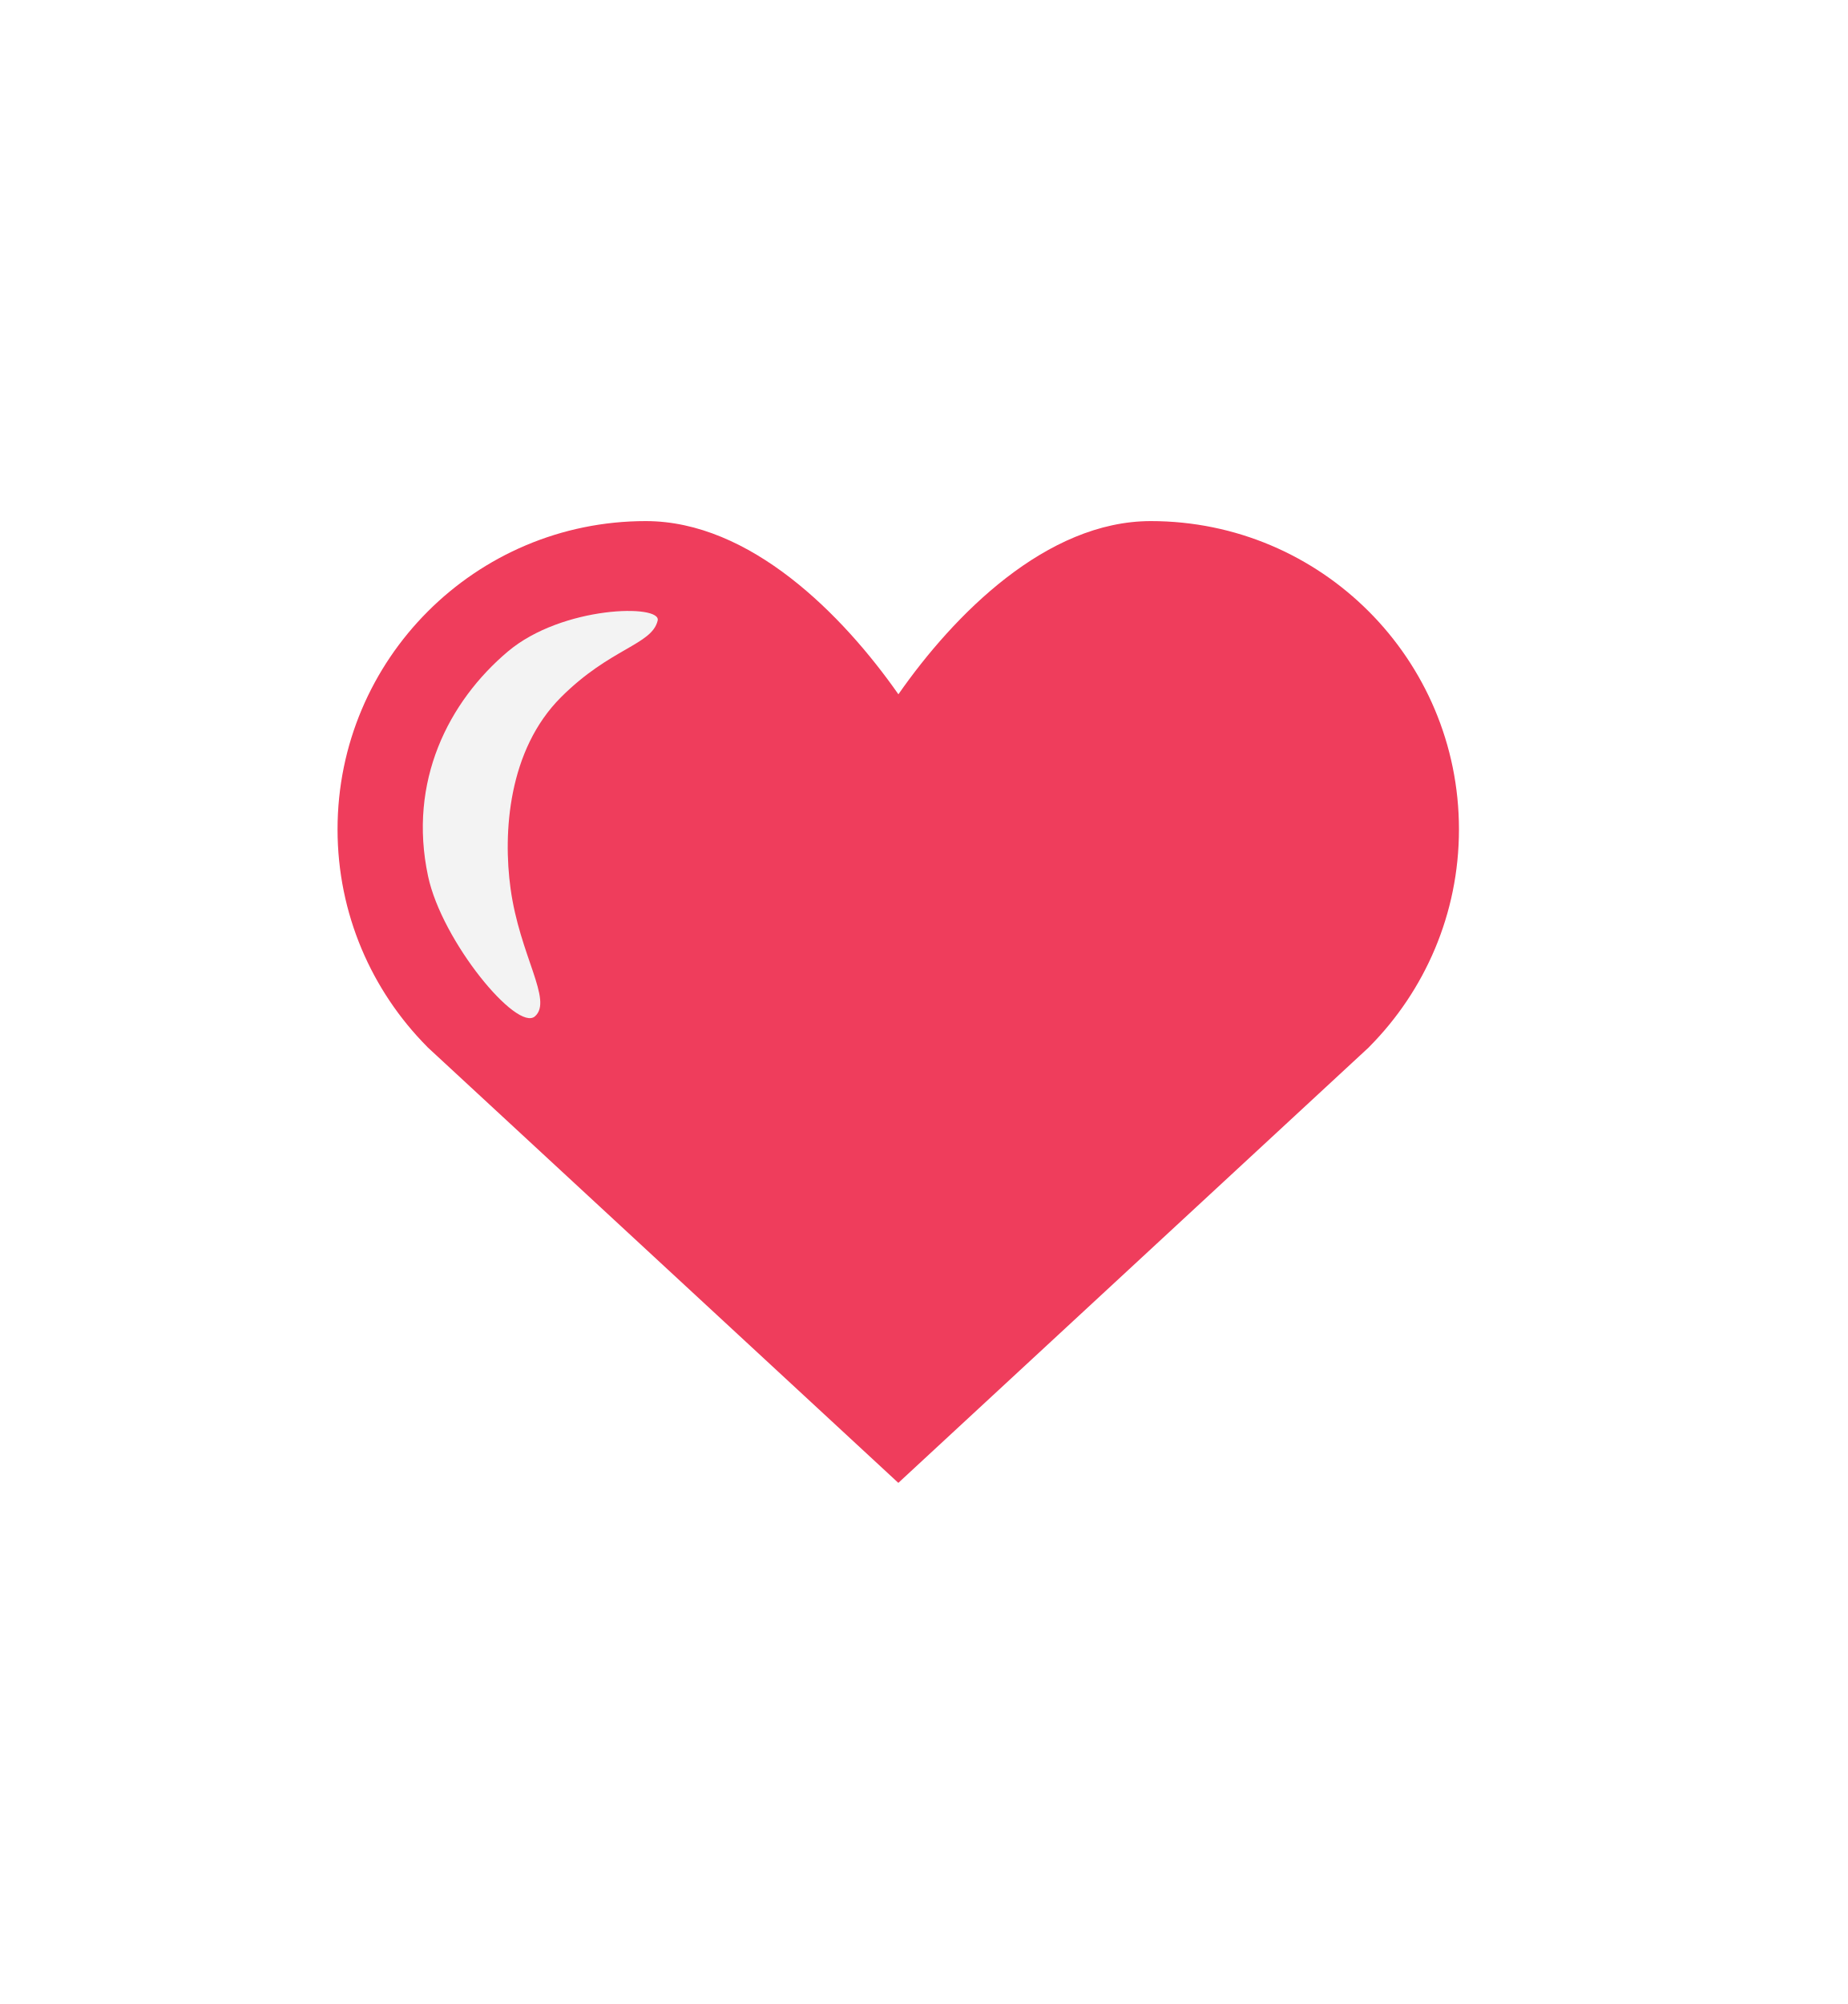
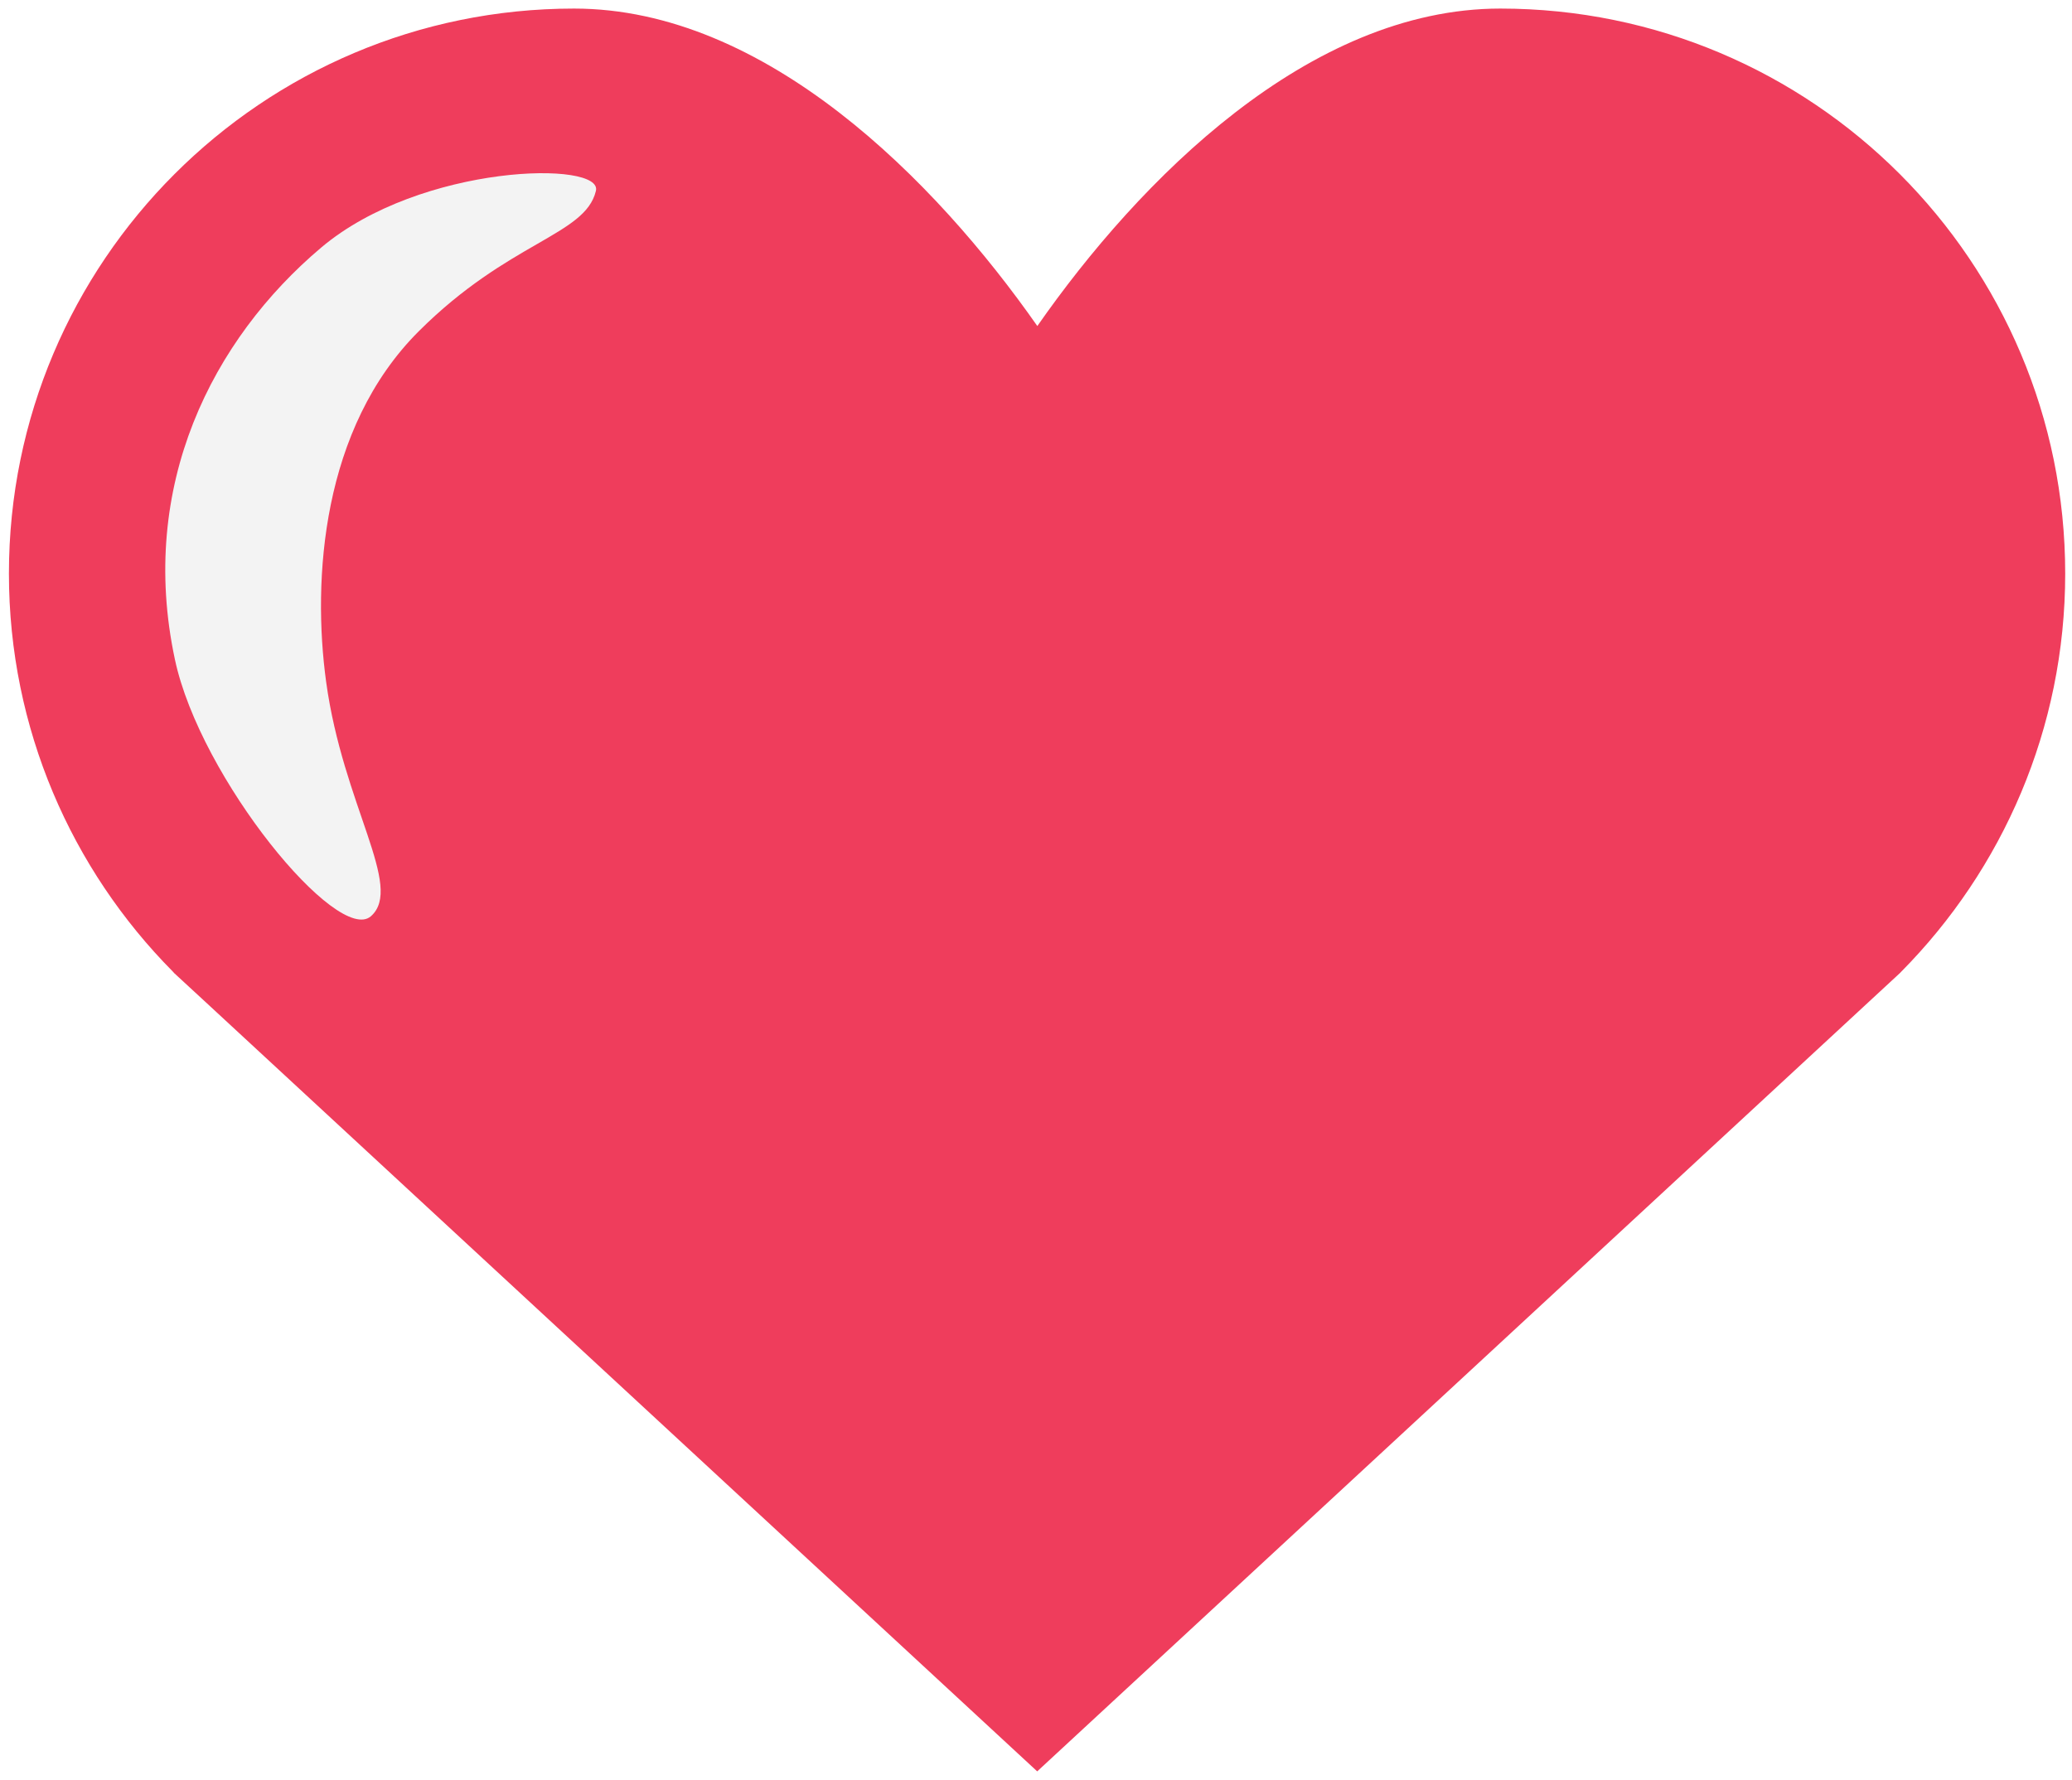
- <svg xmlns="http://www.w3.org/2000/svg" version="1.1" id="Layer_1" x="0px" y="0px" width="57.334px" height="62.167px" viewBox="0 0 57.334 62.167" enable-background="new 0 0 57.334 62.167" xml:space="preserve">
-   <path fill="#EF3D5C" d="M45.271,25.729c0,2.625-1.063,5.01-2.777,6.739l-0.022,0.024l-0.521,0.482L27.875,46.001L13.801,32.98  l-0.529-0.489l-0.022-0.024c-1.714-1.729-2.776-4.114-2.776-6.739c0-5.278,4.283-9.563,9.563-9.563c3.243,0,6.111,2.903,7.84,5.373  c1.723-2.47,4.59-5.373,7.834-5.373C40.996,16.166,45.271,20.45,45.271,25.729z" />
+ <svg xmlns="http://www.w3.org/2000/svg" version="1.1" id="Layer_1" x="0px" y="0px" width="35.063px" height="30.125px" viewBox="10.323 16.021 35.063 30.125" enable-background="new 10.323 16.021 35.063 30.125" xml:space="preserve">
+   <path fill="#EF3D5C" d="M45.271,25.729c0,2.625-1.063,5.01-2.776,6.739l-0.022,0.023l-0.521,0.482L27.875,46.001L13.801,32.98  l-0.529-0.488l-0.022-0.025c-1.714-1.729-2.776-4.113-2.776-6.738c0-5.278,4.283-9.563,9.563-9.563c3.243,0,6.111,2.903,7.84,5.373  c1.724-2.47,4.59-5.373,7.834-5.373C40.996,16.166,45.271,20.45,45.271,25.729z" />
  <path fill="#F3F3F3" d="M20.406,19.256c0.145-0.522-2.957-0.472-4.649,0.956c-1.837,1.552-3.103,4.025-2.474,6.971  c0.43,2.017,2.76,4.84,3.318,4.344c0.56-0.496-0.473-1.877-0.759-3.966c-0.237-1.729-0.075-4.293,1.566-5.932  C18.934,20.104,20.223,20.007,20.406,19.256z" />
</svg>
